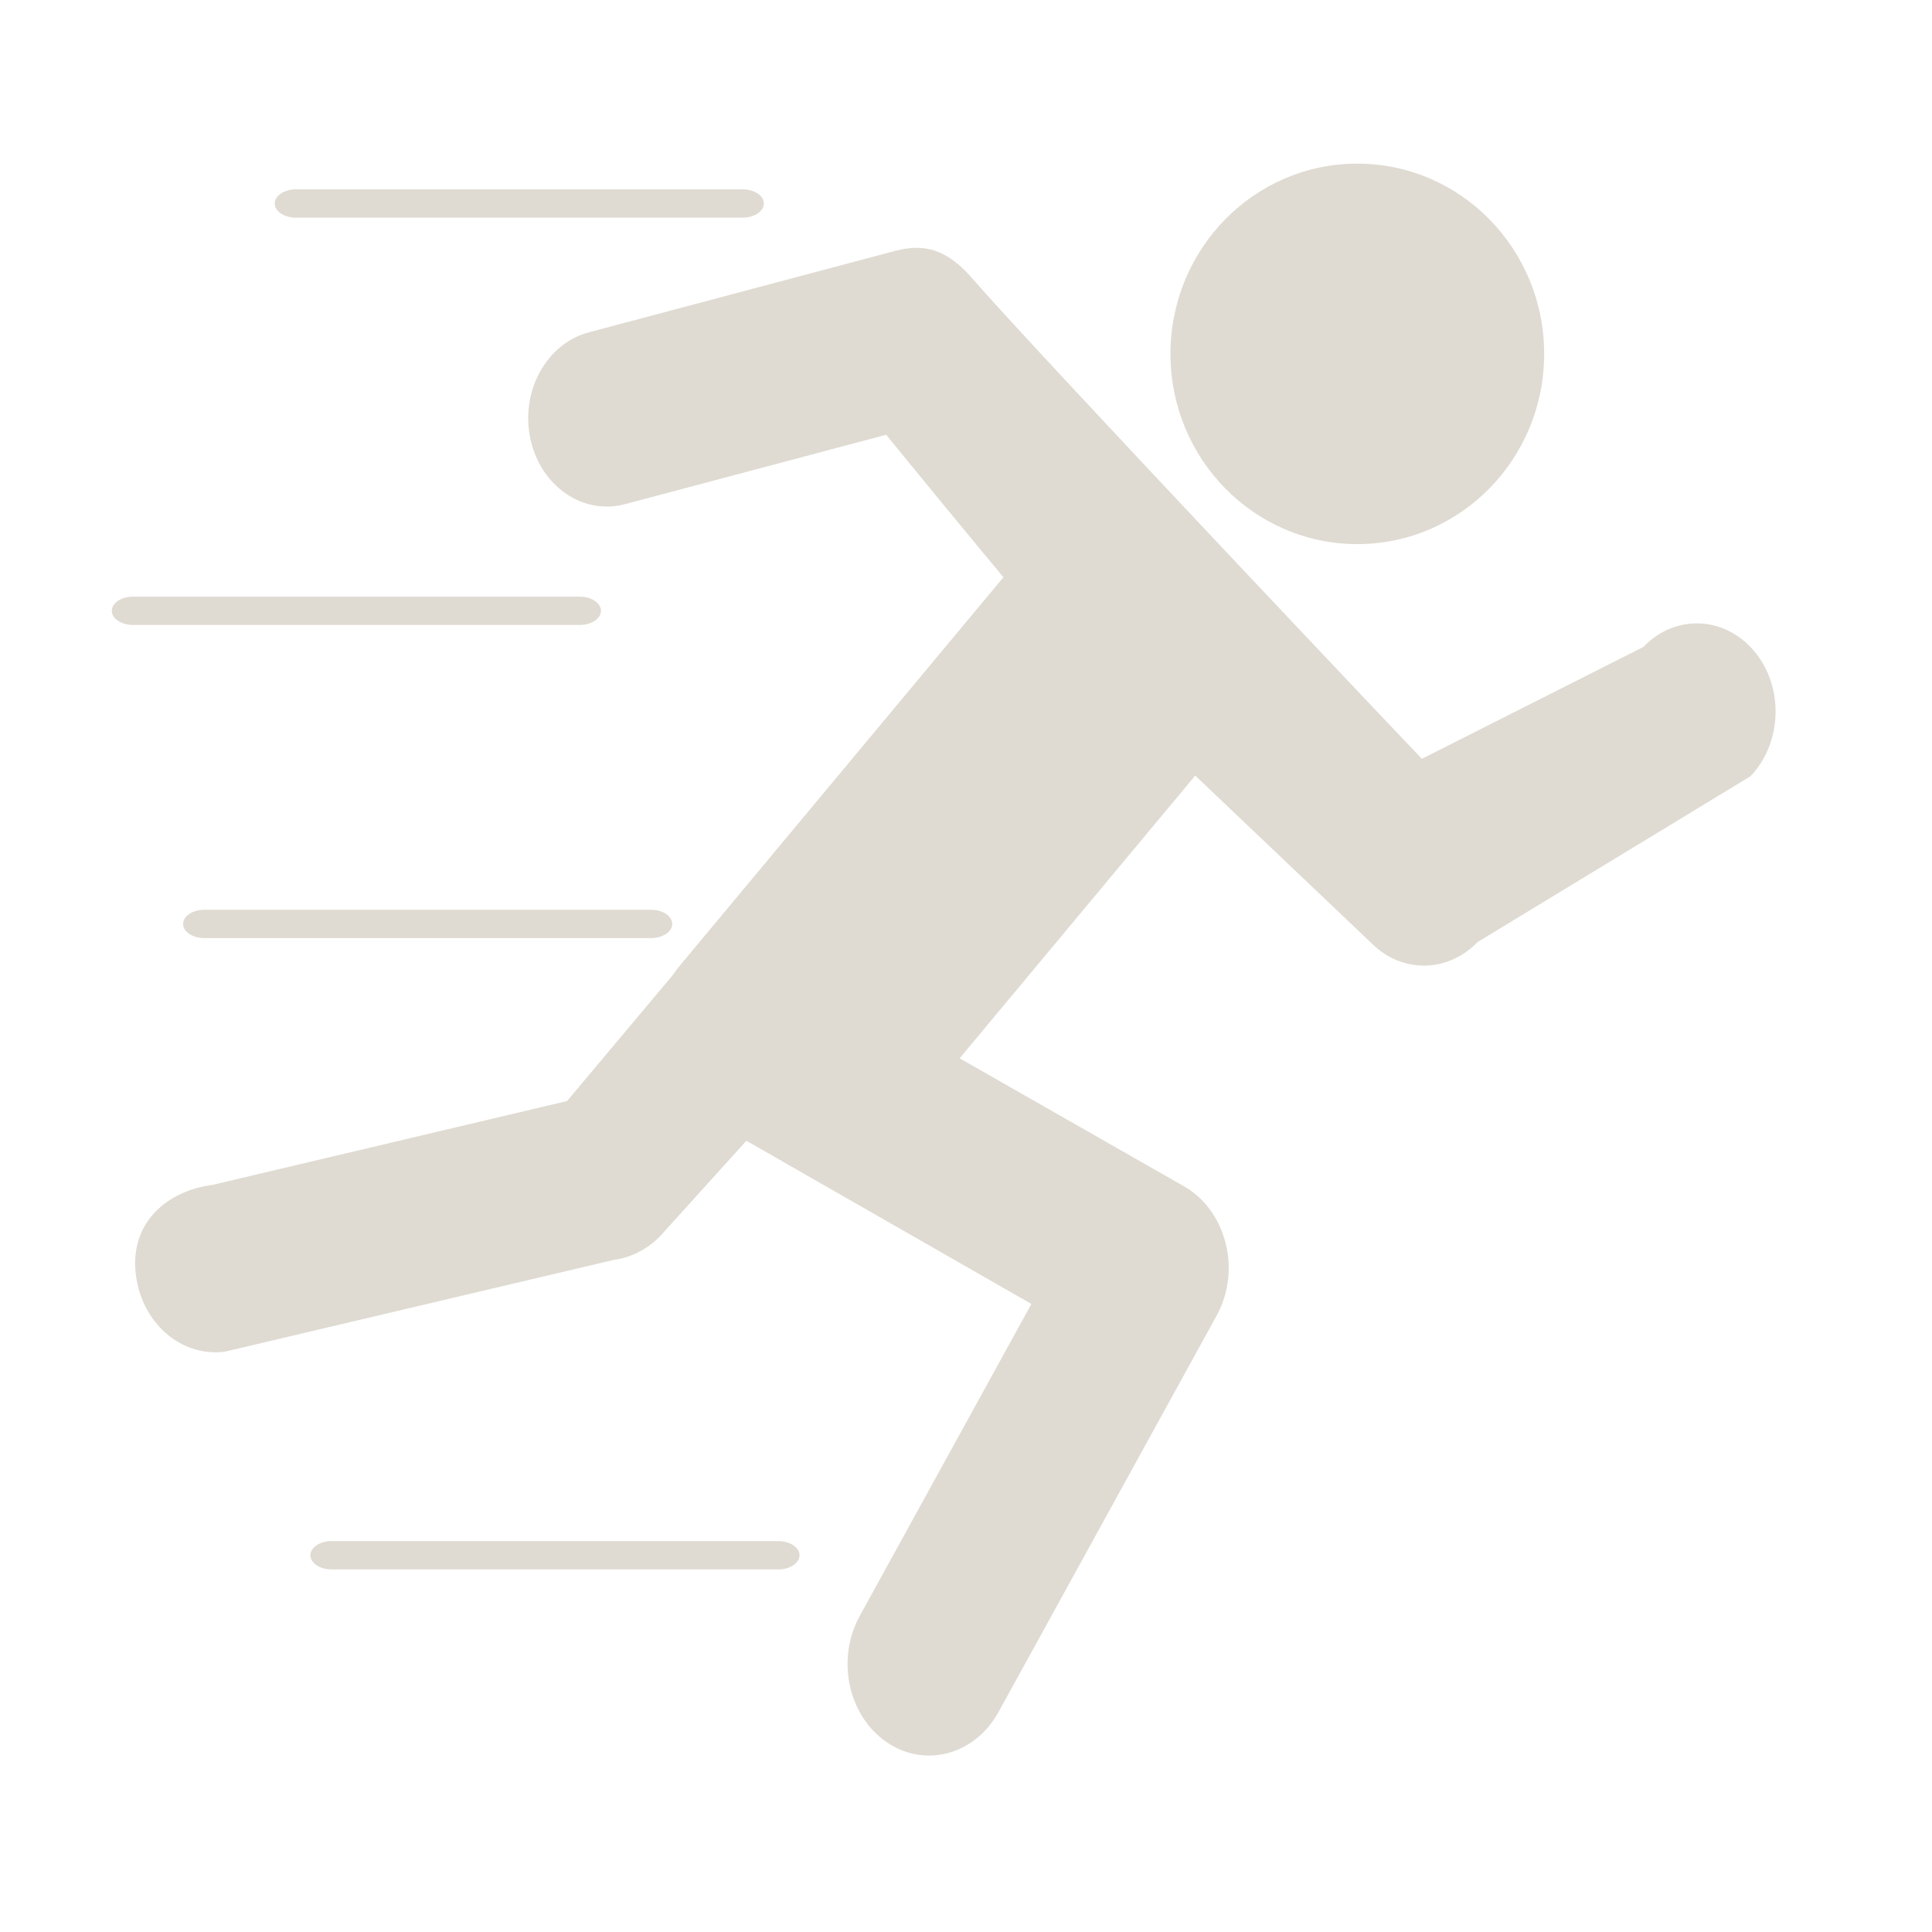
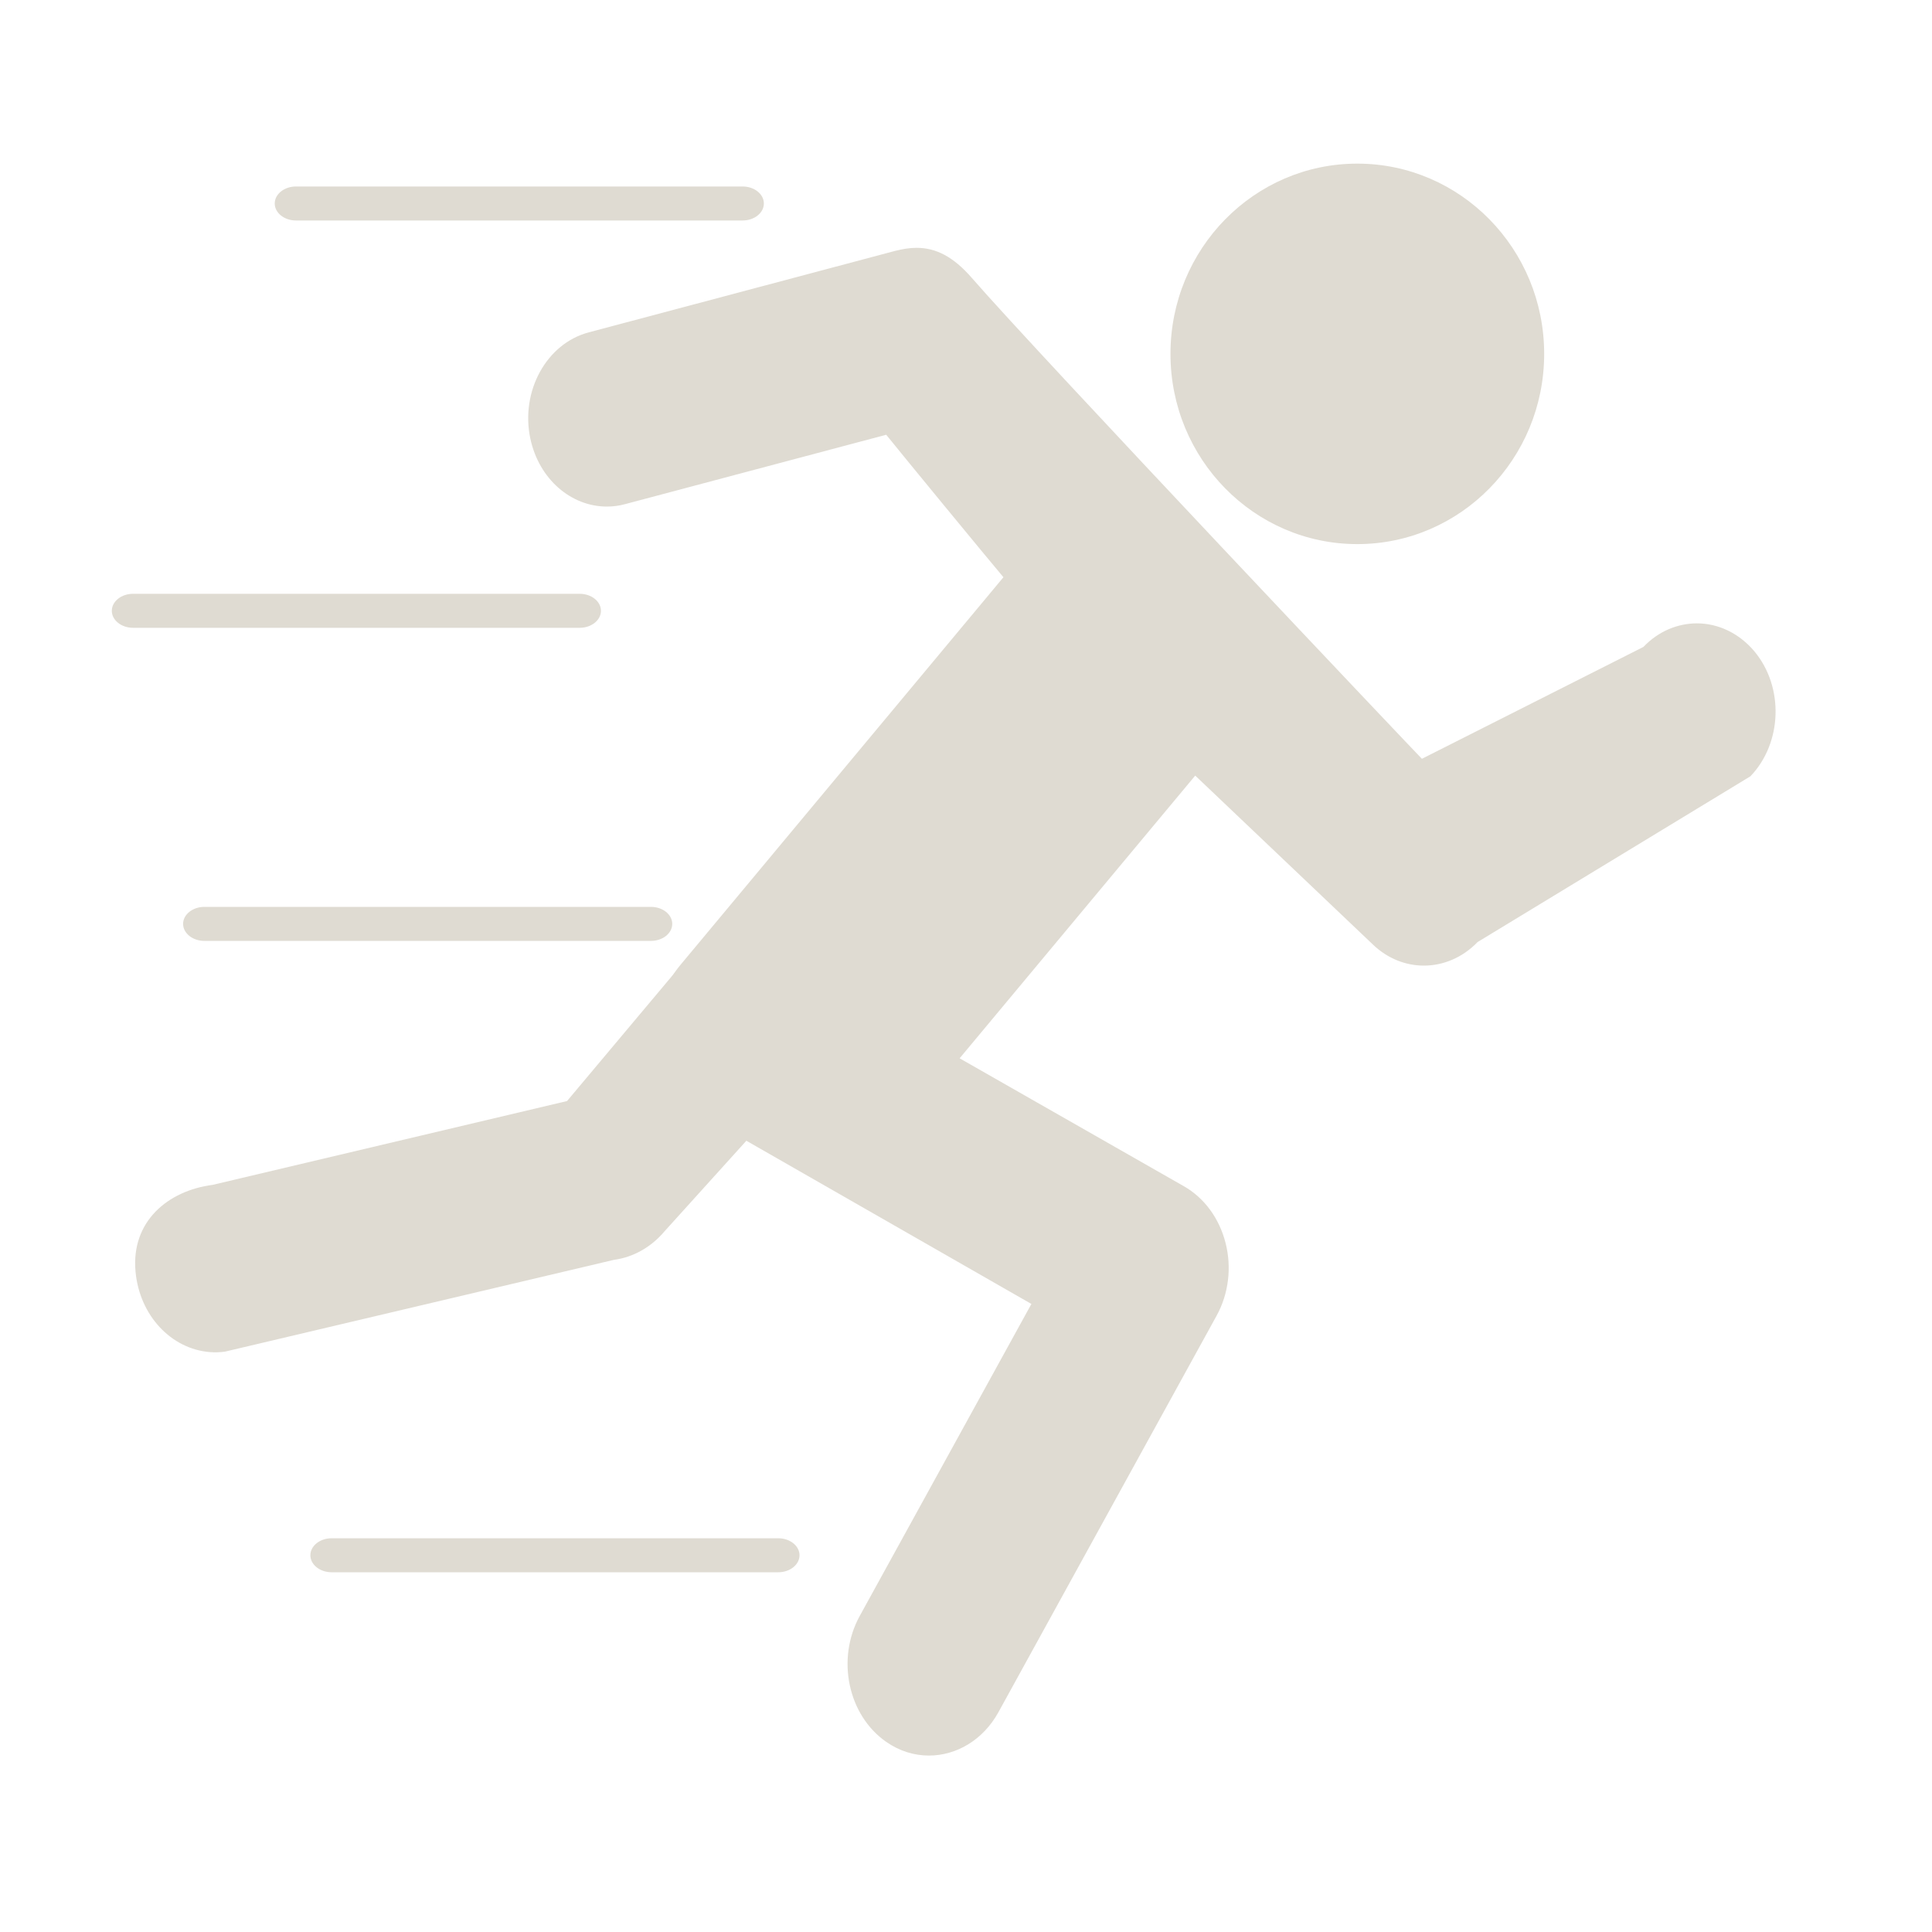
<svg xmlns="http://www.w3.org/2000/svg" version="1.1" id="Capa_1" x="0px" y="0px" width="40" height="40" viewBox="0 0 40 40" xml:space="preserve">
  <defs id="defs3028" />
  <path d="m 4.404,24.531 c -0.928,0.12 -1.694,0.758 -1.598,1.796 0.084,0.915 0.742,1.6 1.532,1.666 0.105,0.009 0.214,0.006 0.321,-0.009 l 8.051,-1.9 c 0.402,-0.054 0.773,-0.263 1.052,-0.595 l 4.341,-4.804 -1.995,0.579 c -0.702,-0.476 0.589,-3.322 0.485,-4.25 l -4.853,5.782 z" id="path2990" style="fill:#dfdbd2;fill-opacity:1" />
  <circle cx="744.268" cy="151.106" r="105.4" id="circle2992" d="m 849.668,151.106 c 0,58.211 -47.189,105.4 -105.4,105.4 -58.211,0 -105.4,-47.189 -105.4,-105.4 0,-58.211 47.189,-105.4 105.4,-105.4 58.211,0 105.4,47.189 105.4,105.4 z" style="fill:#dfdbd2;fill-opacity:1" transform="matrix(0.03670335,0,0,0.03736848,0.7847311,1.679806)" />
  <path d="M 20.123,5.757 C 19.734,5.308 19.372,5.131 18.976,5.131 c -0.144,0 -0.288,0.024 -0.442,0.063 l -6.344,1.687 c -0.877,0.232 -1.417,1.219 -1.21,2.199 0.179,0.842 0.845,1.408 1.585,1.408 0.126,0 0.253,-0.016 0.379,-0.051 l 5.404,-1.436 c 0.351,0.437 2.108,2.573 2.427,2.95 l 0,0 c -2.234,2.683 -4.468,5.361 -6.702,8.044 -0.035,0.043 -0.067,0.087 -0.098,0.13 -0.652,0.932 -0.452,2.396 0.53,2.95 l 1.189,0.681 5.66,3.241 -3.556,6.463 c -0.487,0.889 -0.242,2.053 0.551,2.604 0.277,0.193 0.582,0.283 0.884,0.283 l 0,0 c 0.565,0 1.119,-0.319 1.438,-0.897 l 4.517,-8.209 c 0.249,-0.452 0.316,-0.999 0.186,-1.507 -0.13,-0.511 -0.442,-0.936 -0.866,-1.176 l -4.64,-2.647 4.878,-5.853 3.682,3.501 c 0.305,0.291 0.68,0.433 1.052,0.433 0.4,0 0.8,-0.165 1.112,-0.488 L 36.241,16.072 c 0.659,-0.688 0.698,-1.845 0.084,-2.584 -0.323,-0.385 -0.758,-0.582 -1.192,-0.582 -0.396,0 -0.796,0.161 -1.108,0.488 l -4.586,2.316 c -0.004,0.004 -7.93,-8.359 -9.315,-9.952 z" id="path2994" style="fill:#dfdbd2;fill-opacity:1" />
  <g id="g2996" transform="translate(4.0272116e-4,-862.406)" style="fill:#dfdbd2;fill-opacity:1" />
  <g id="g2998" transform="translate(4.0272116e-4,-862.406)" style="fill:#dfdbd2;fill-opacity:1" />
  <g id="g3000" transform="translate(4.0272116e-4,-862.406)" style="fill:#dfdbd2;fill-opacity:1" />
  <g id="g3002" transform="translate(4.0272116e-4,-862.406)" style="fill:#dfdbd2;fill-opacity:1" />
  <g id="g3004" transform="translate(4.0272116e-4,-862.406)" style="fill:#dfdbd2;fill-opacity:1" />
  <g id="g3006" transform="translate(4.0272116e-4,-862.406)" style="fill:#dfdbd2;fill-opacity:1" />
  <g id="g3008" transform="translate(4.0272116e-4,-862.406)" style="fill:#dfdbd2;fill-opacity:1" />
  <g id="g3010" transform="translate(4.0272116e-4,-862.406)" style="fill:#dfdbd2;fill-opacity:1" />
  <g id="g3012" transform="translate(4.0272116e-4,-862.406)" style="fill:#dfdbd2;fill-opacity:1" />
  <g id="g3014" transform="translate(4.0272116e-4,-862.406)" style="fill:#dfdbd2;fill-opacity:1" />
  <g id="g3016" transform="translate(4.0272116e-4,-862.406)" style="fill:#dfdbd2;fill-opacity:1" />
  <g id="g3018" transform="translate(4.0272116e-4,-862.406)" style="fill:#dfdbd2;fill-opacity:1" />
  <g id="g3020" transform="translate(4.0272116e-4,-862.406)" style="fill:#dfdbd2;fill-opacity:1" />
  <g id="g3022" transform="translate(4.0272116e-4,-862.406)" style="fill:#dfdbd2;fill-opacity:1" />
  <g id="g3024" transform="translate(4.0272116e-4,-862.406)" style="fill:#dfdbd2;fill-opacity:1" />
-   <path id="path8" d="m 6.128,4.506 h 9.247 c 0.243,0 0.44,-0.131 0.44,-0.293 0,-0.162 -0.197,-0.293 -0.44,-0.293 H 6.128 c -0.243,0 -0.44,0.131 -0.44,0.293 0,0.162 0.197,0.293 0.44,0.293 z" style="fill:#dfdbd2;fill-opacity:1" />
-   <path id="path8-5" d="m 2.755,12.939 h 9.247 c 0.243,0 0.44,-0.131 0.44,-0.293 0,-0.162 -0.197,-0.293 -0.44,-0.293 H 2.755 c -0.243,0 -0.44,0.131 -0.44,0.293 0,0.162 0.197,0.293 0.44,0.293 z" style="fill:#dfdbd2;fill-opacity:1" />
-   <path id="path8-5-1" d="m 4.231,19.422 h 9.247 c 0.243,0 0.44,-0.131 0.44,-0.293 0,-0.162 -0.197,-0.293 -0.44,-0.293 H 4.231 c -0.243,0 -0.44,0.131 -0.44,0.293 0,0.162 0.197,0.293 0.44,0.293 z" style="fill:#dfdbd2;fill-opacity:1" />
-   <path id="path8-5-1-9" d="m 6.866,32.493 h 9.247 c 0.243,0 0.44,-0.131 0.44,-0.293 0,-0.162 -0.197,-0.293 -0.44,-0.293 H 6.866 c -0.243,0 -0.44,0.131 -0.44,0.293 0,0.162 0.197,0.293 0.44,0.293 z" style="fill:#dfdbd2;fill-opacity:1" />
+   <path id="path8" d="m 6.128,4.565 h 9.247 c 0.243,0 0.44,-0.158 0.44,-0.352 0,-0.194 -0.197,-0.352 -0.44,-0.352 H 6.128 c -0.243,0 -0.44,0.158 -0.44,0.352 0,0.194 0.197,0.352 0.44,0.352 z" style="fill:#dfdbd2;fill-opacity:1" />
+   <path id="path8-5" d="m 2.755,12.998 h 9.247 c 0.243,0 0.44,-0.158 0.44,-0.352 0,-0.194 -0.197,-0.352 -0.44,-0.352 H 2.755 c -0.243,0 -0.44,0.158 -0.44,0.352 0,0.194 0.197,0.352 0.44,0.352 z" style="fill:#dfdbd2;fill-opacity:1" />
+   <path id="path8-5-1" d="m 4.231,19.48 h 9.247 c 0.243,0 0.44,-0.158 0.44,-0.352 0,-0.194 -0.197,-0.352 -0.44,-0.352 H 4.231 c -0.243,0 -0.44,0.158 -0.44,0.352 0,0.194 0.197,0.352 0.44,0.352 z" style="fill:#dfdbd2;fill-opacity:1" />
+   <path id="path8-5-1-9" d="m 6.866,32.552 h 9.247 c 0.243,0 0.44,-0.158 0.44,-0.352 0,-0.194 -0.197,-0.352 -0.44,-0.352 H 6.866 c -0.243,0 -0.44,0.158 -0.44,0.352 0,0.194 0.197,0.352 0.44,0.352 z" style="fill:#dfdbd2;fill-opacity:1" />
</svg>
